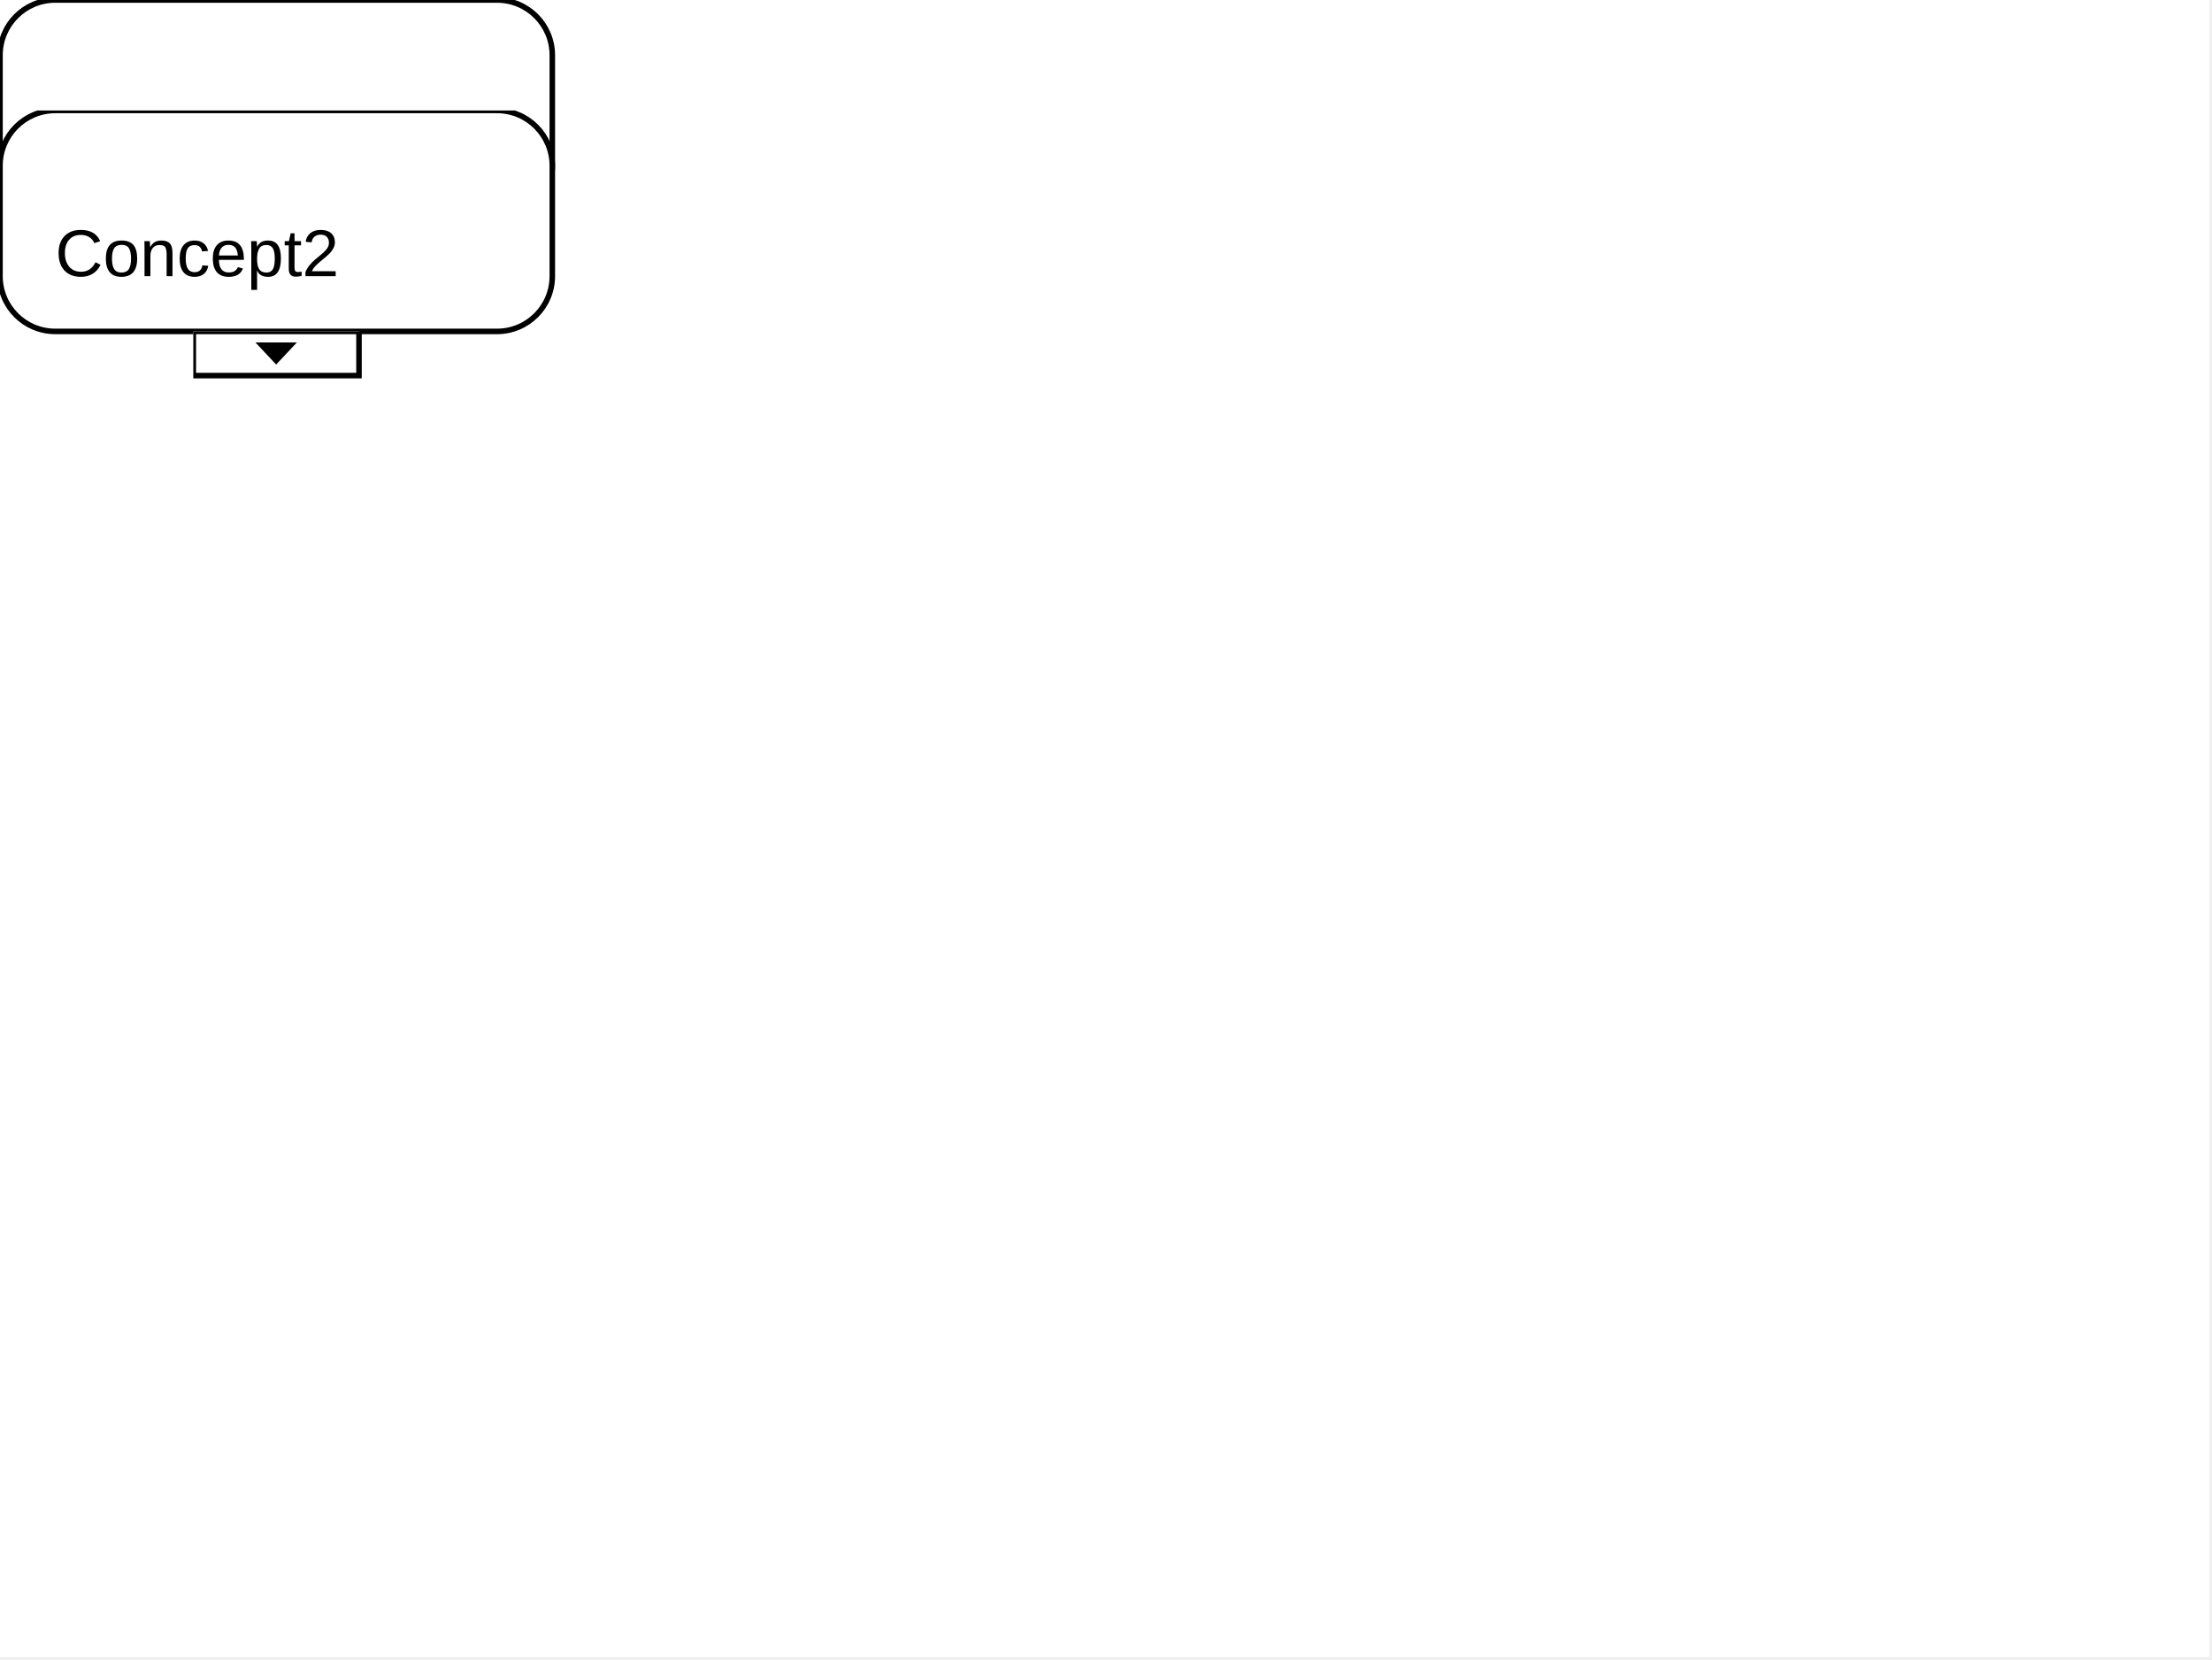
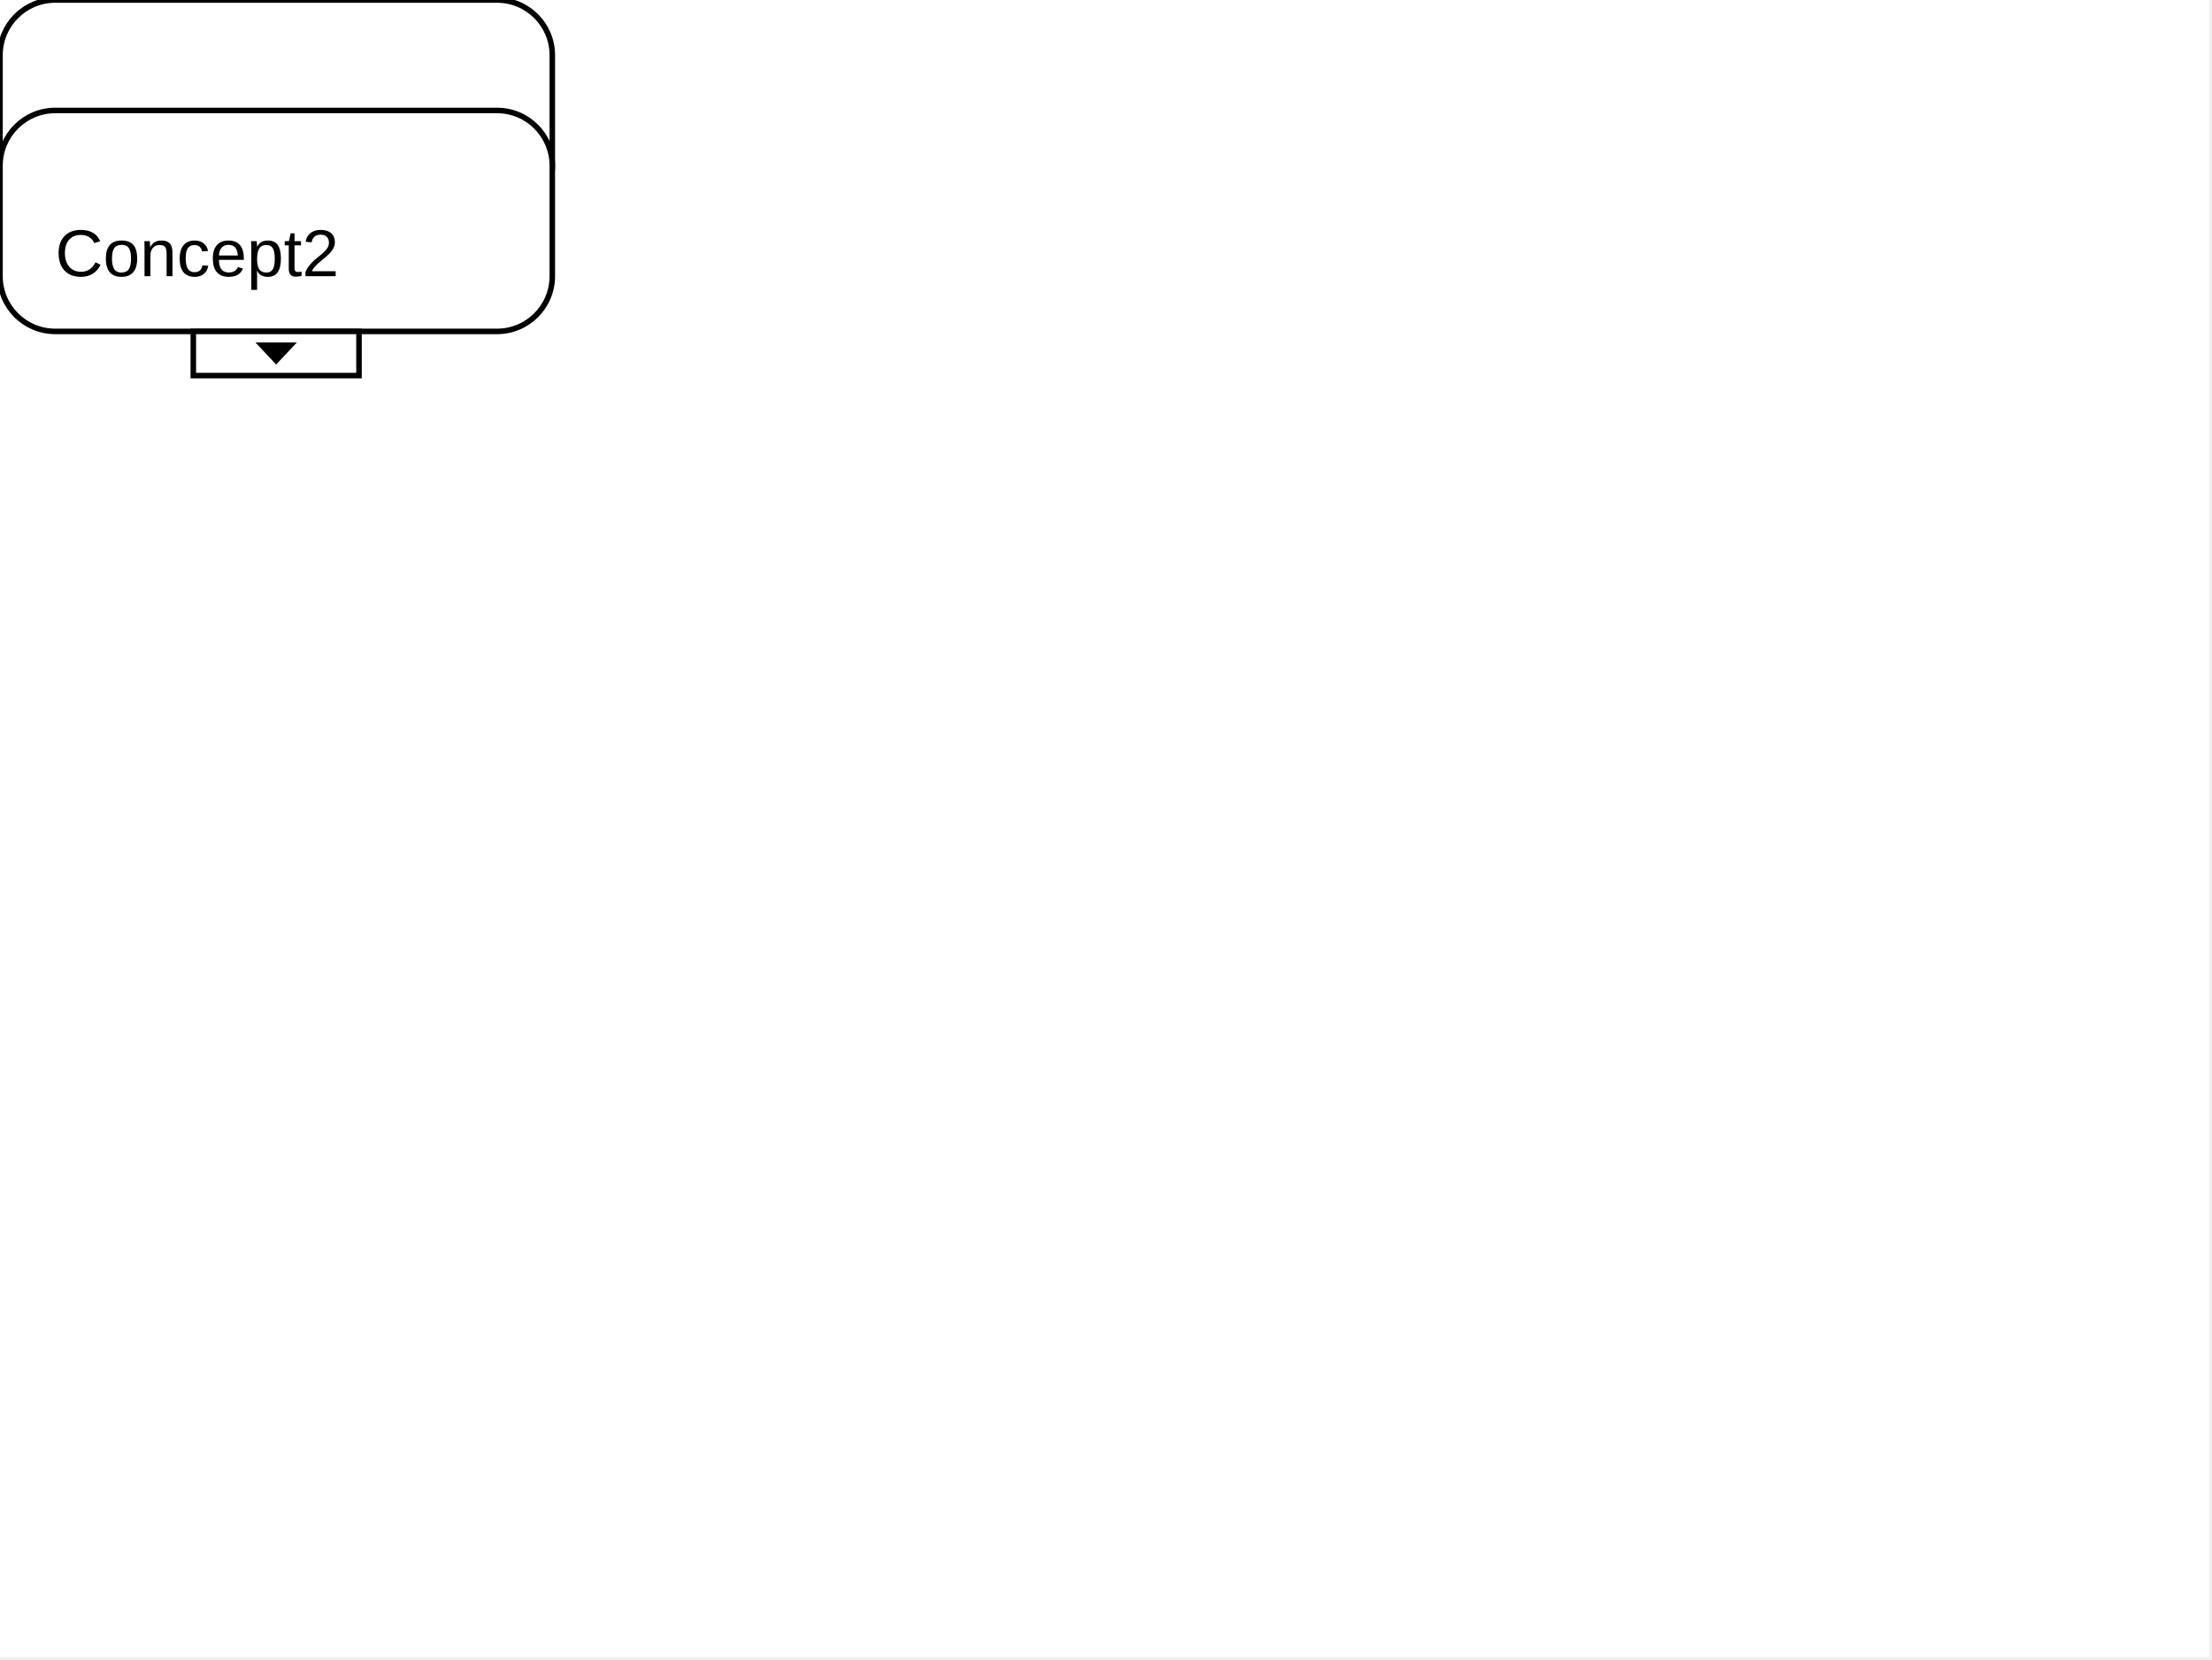
<svg xmlns="http://www.w3.org/2000/svg" version="1.1">
  <rect fill="#FFFFFF" height="300.0" width="400.0" />
  <g id="arcGroup" />
  <g id="nodeGroup">
-     <svg id="n1" x="0.0" y="0.0">
-       <svg>
+     <svg id="n1" overflow="visible" x="0.0" y="0.0">
+       <svg overflow="visible">
        <rect fill="#FFFFFF" stroke="#000000" rx="10.0" ry="10.0" width="100.0" height="40.0" x="0.0" y="0.0" />
        <text x="10.0" y="30.0" font-family="Arial, sans-serif" font-size="12px">Concept1</text>
      </svg>
-       <svg x="35.0" y="40.0">
+       <svg overflow="visible" x="35.0" y="40.0">
        <rect fill="#FFFFFF" stroke="#000000" width="30.0" height="8.0" x="0.0" y="0.0" />
        <polygon points="11.25,2.0 18.75,2.0 15.0,6.0 " fill="#000000" />
      </svg>
    </svg>
-     <svg id="n2" x="0.0" y="20.0">
-       <svg>
+     <svg id="n2" overflow="visible" x="0.0" y="20.0">
+       <svg overflow="visible">
        <rect fill="#FFFFFF" stroke="#000000" rx="10.0" ry="10.0" width="100.0" height="40.0" x="0.0" y="0.0" />
        <text x="10.0" y="30.0" font-family="Arial, sans-serif" font-size="12px">Concept2</text>
      </svg>
-       <svg x="35.0" y="40.0">
+       <svg overflow="visible" x="35.0" y="40.0">
        <rect fill="#FFFFFF" stroke="#000000" width="30.0" height="8.0" x="0.0" y="0.0" />
        <polygon points="11.25,2.0 18.75,2.0 15.0,6.0 " fill="#000000" />
      </svg>
    </svg>
  </g>
  <g id="popupGroup" />
</svg>
